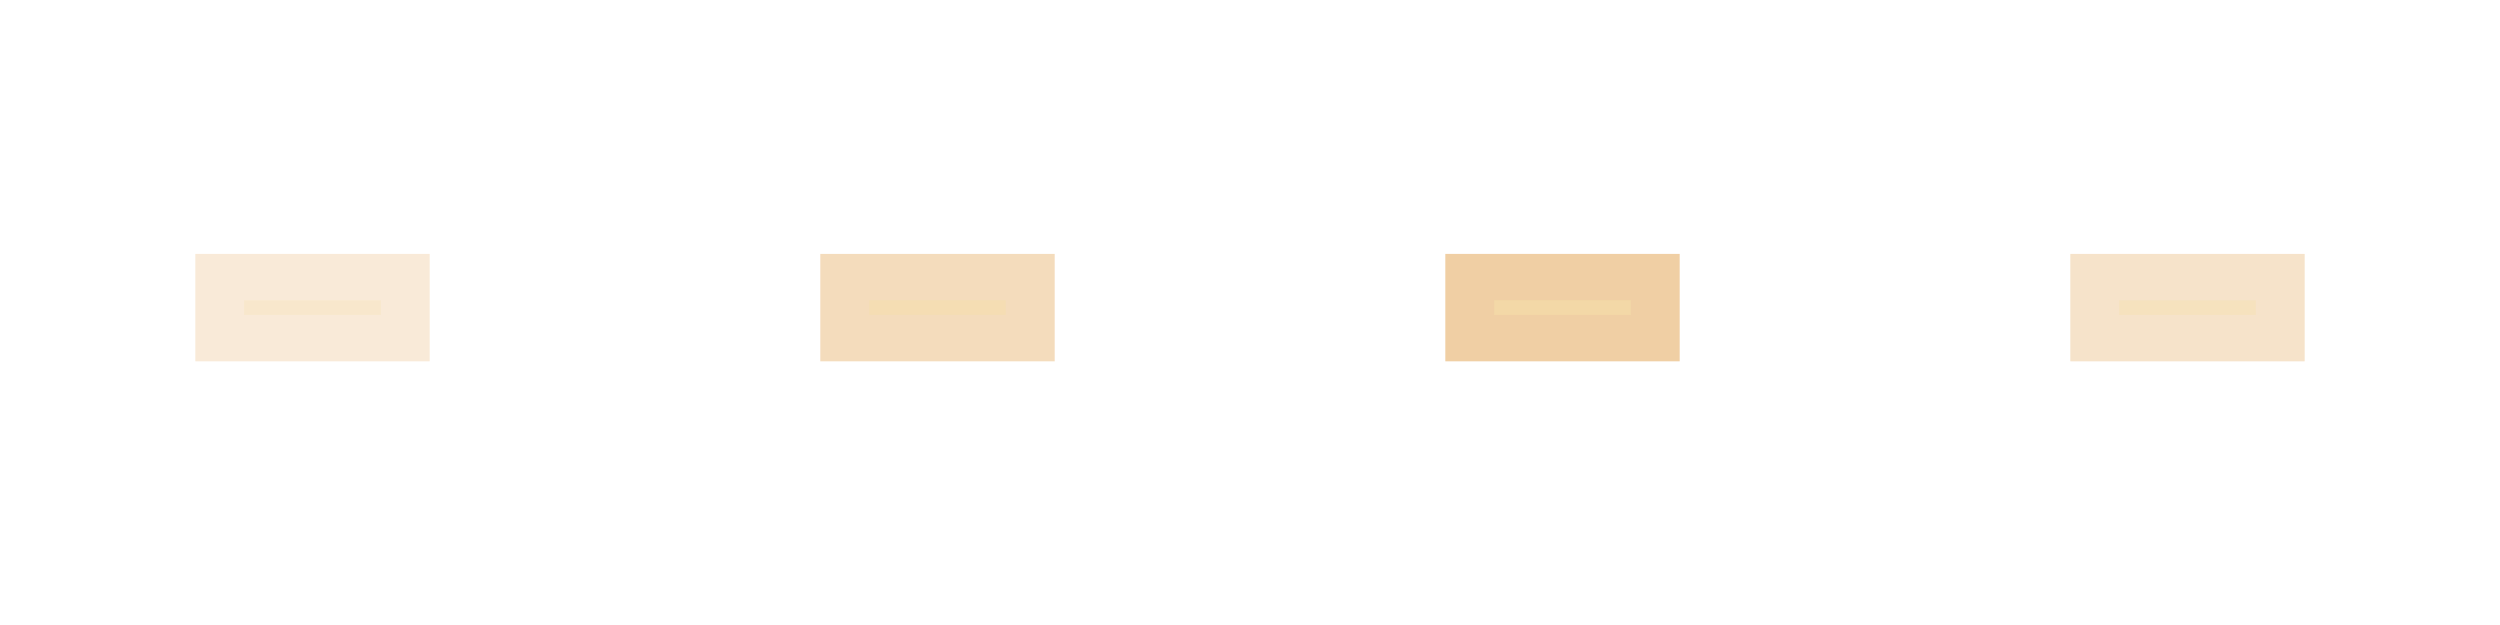
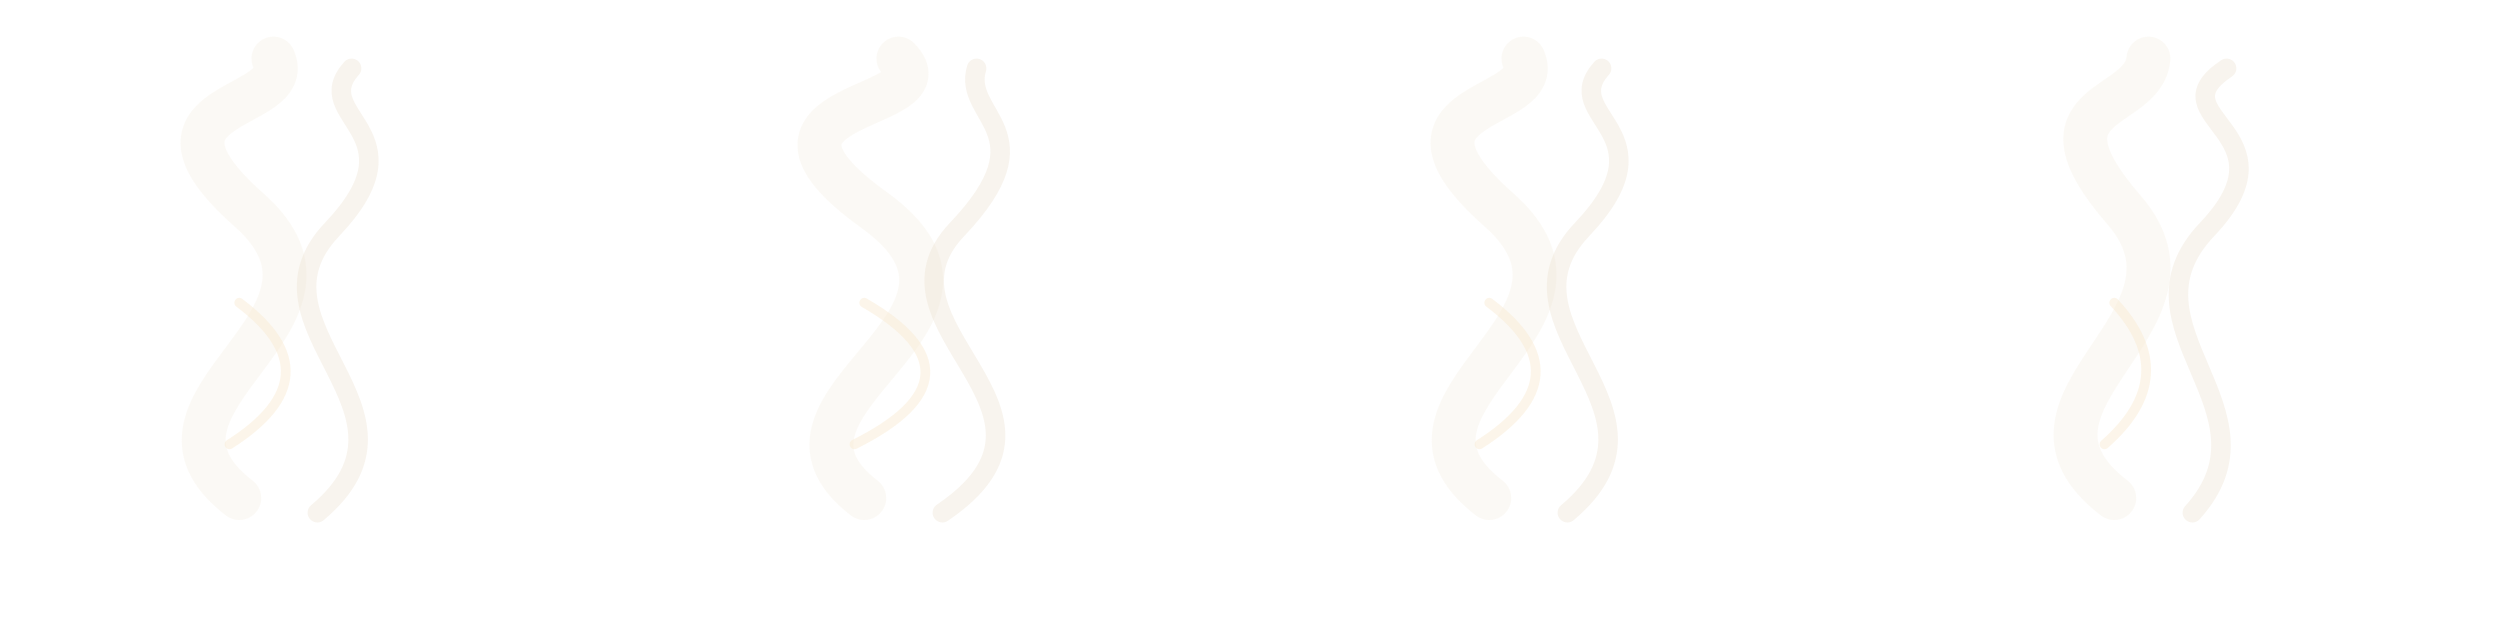
<svg xmlns="http://www.w3.org/2000/svg" width="512" height="128" viewBox="0 0 512 128">
-   <path d="M40 52h48v22h-48z" fill="#e6ad63" opacity="0.25" />
-   <path d="M50 63h28" stroke="#f5dfa8" stroke-width="3" opacity="0.25" />
-   <path d="M168 52h48v22h-48z" fill="#e6ad63" opacity="0.43" />
-   <path d="M178 63h28" stroke="#f5dfa8" stroke-width="3" opacity="0.43" />
-   <path d="M296 52h48v22h-48z" fill="#e6ad63" opacity="0.58" />
-   <path d="M306 63h28" stroke="#f5dfa8" stroke-width="3" opacity="0.58" />
-   <path d="M424 52h48v22h-48z" fill="#e6ad63" opacity="0.34" />
-   <path d="M434 63h28" stroke="#f5dfa8" stroke-width="3" opacity="0.34" />
+   <g transform="translate(0 0)">
+     <g fill="none" stroke-linecap="round">
+       <path d="M49 102 C23 82 77 66 51 43 S61 23 56 12" stroke="#e5d6b8" stroke-width="9" opacity=".14" />
+       <path d="M65 105 C90 84 49 67 68 47 S63 24 72 14" stroke="#e9dcc9" stroke-width="4" opacity=".32" />
+       <path d="M47 91 Q69 77 49 62" stroke="#f8e8cd" stroke-width="2" opacity=".42" />
+     </g>
+   </g>
+   <g transform="translate(128 0)">
+     <g fill="none" stroke-linecap="round">
+       <path d="M49 102 C23 82 83 66 51 43 S67 23 56 12" stroke="#e5d6b8" stroke-width="9" opacity=".14" />
+       <path d="M65 105 C96 84 49 67 68 47 S69 24 72 14" stroke="#e9dcc9" stroke-width="4" opacity=".32" />
+       <path d="M47 91 Q75 77 49 62" stroke="#f8e8cd" stroke-width="2" opacity=".42" />
+     </g>
+   </g>
+   <g transform="translate(256 0)">
+     <g fill="none" stroke-linecap="round">
+       <path d="M49 102 C23 82 77 66 51 43 S61 23 56 12" stroke="#e5d6b8" stroke-width="9" opacity=".14" />
+       <path d="M65 105 C90 84 49 67 68 47 S63 24 72 14" stroke="#e9dcc9" stroke-width="4" opacity=".32" />
+       <path d="M47 91 Q69 77 49 62" stroke="#f8e8cd" stroke-width="2" opacity=".42" />
+     </g>
+   </g>
+   <g transform="translate(384 0)">
+     <g fill="none" stroke-linecap="round">
+       <path d="M49 102 C23 82 71 66 51 43 S55 23 56 12" stroke="#e5d6b8" stroke-width="9" opacity=".14" />
+       <path d="M65 105 C84 84 49 67 68 47 S57 24 72 14" stroke="#e9dcc9" stroke-width="4" opacity=".32" />
+       <path d="M47 91 Q63 77 49 62" stroke="#f8e8cd" stroke-width="2" opacity=".42" />
+     </g>
+   </g>
</svg>
